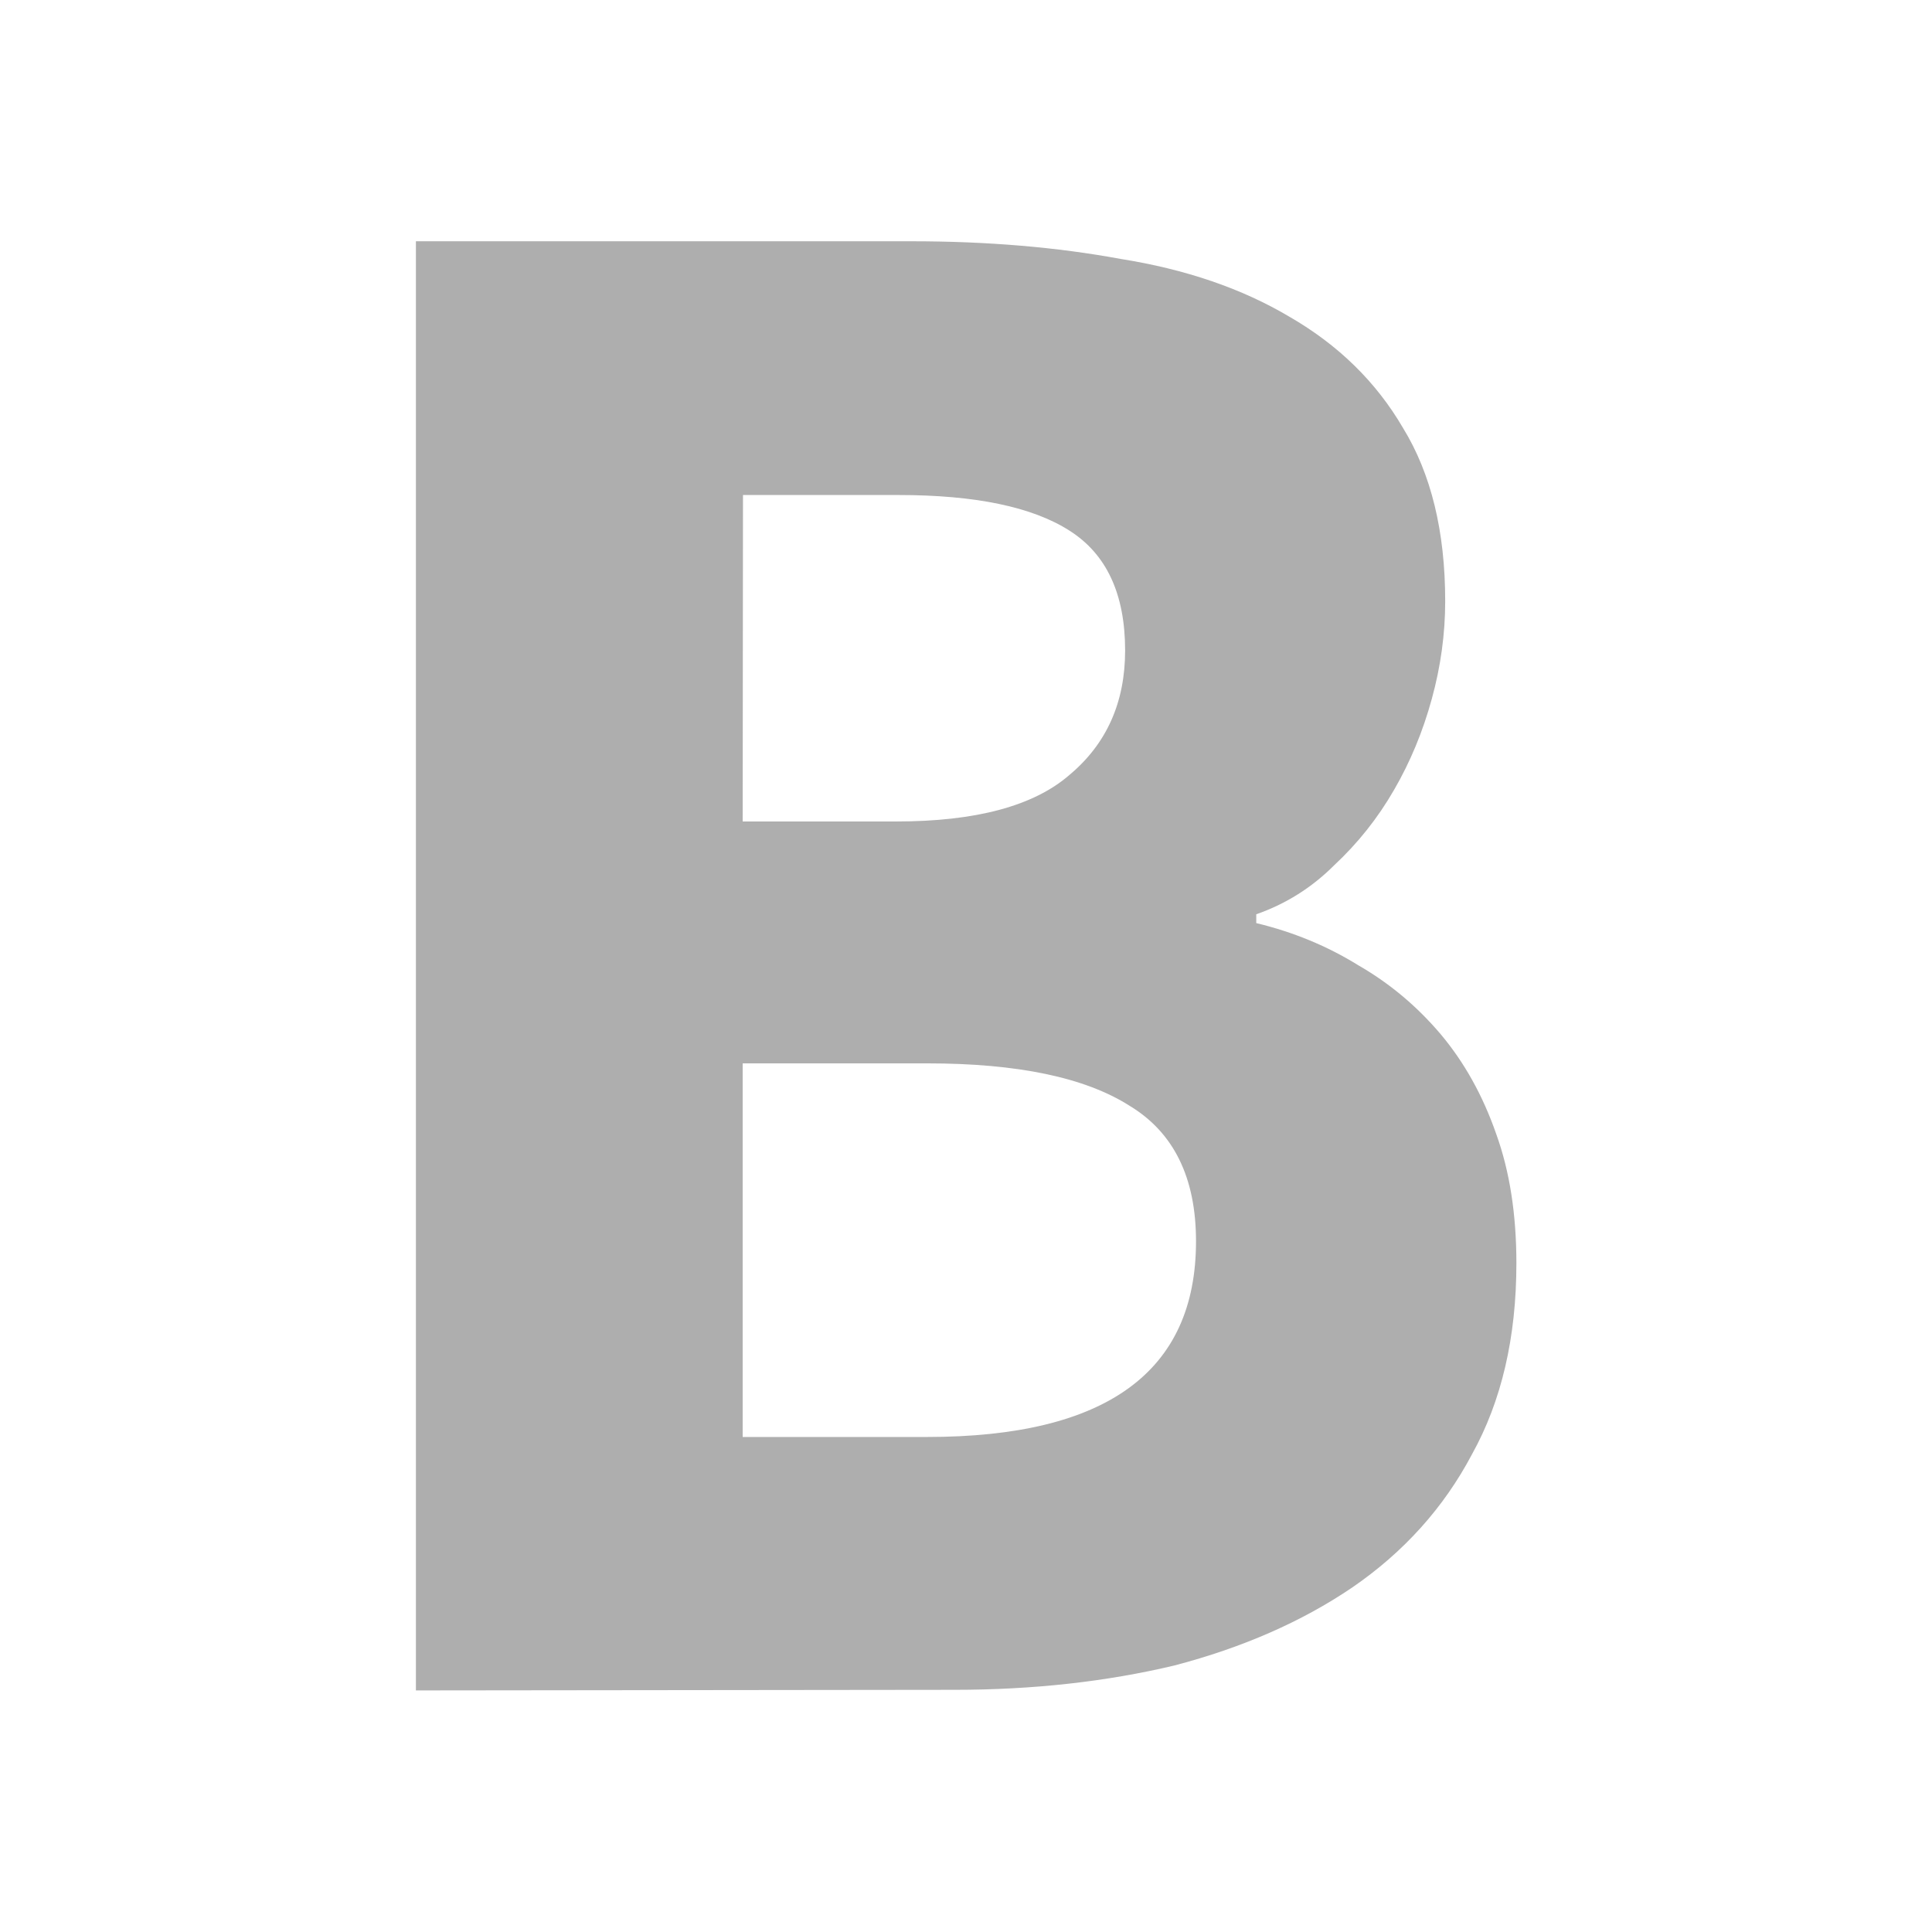
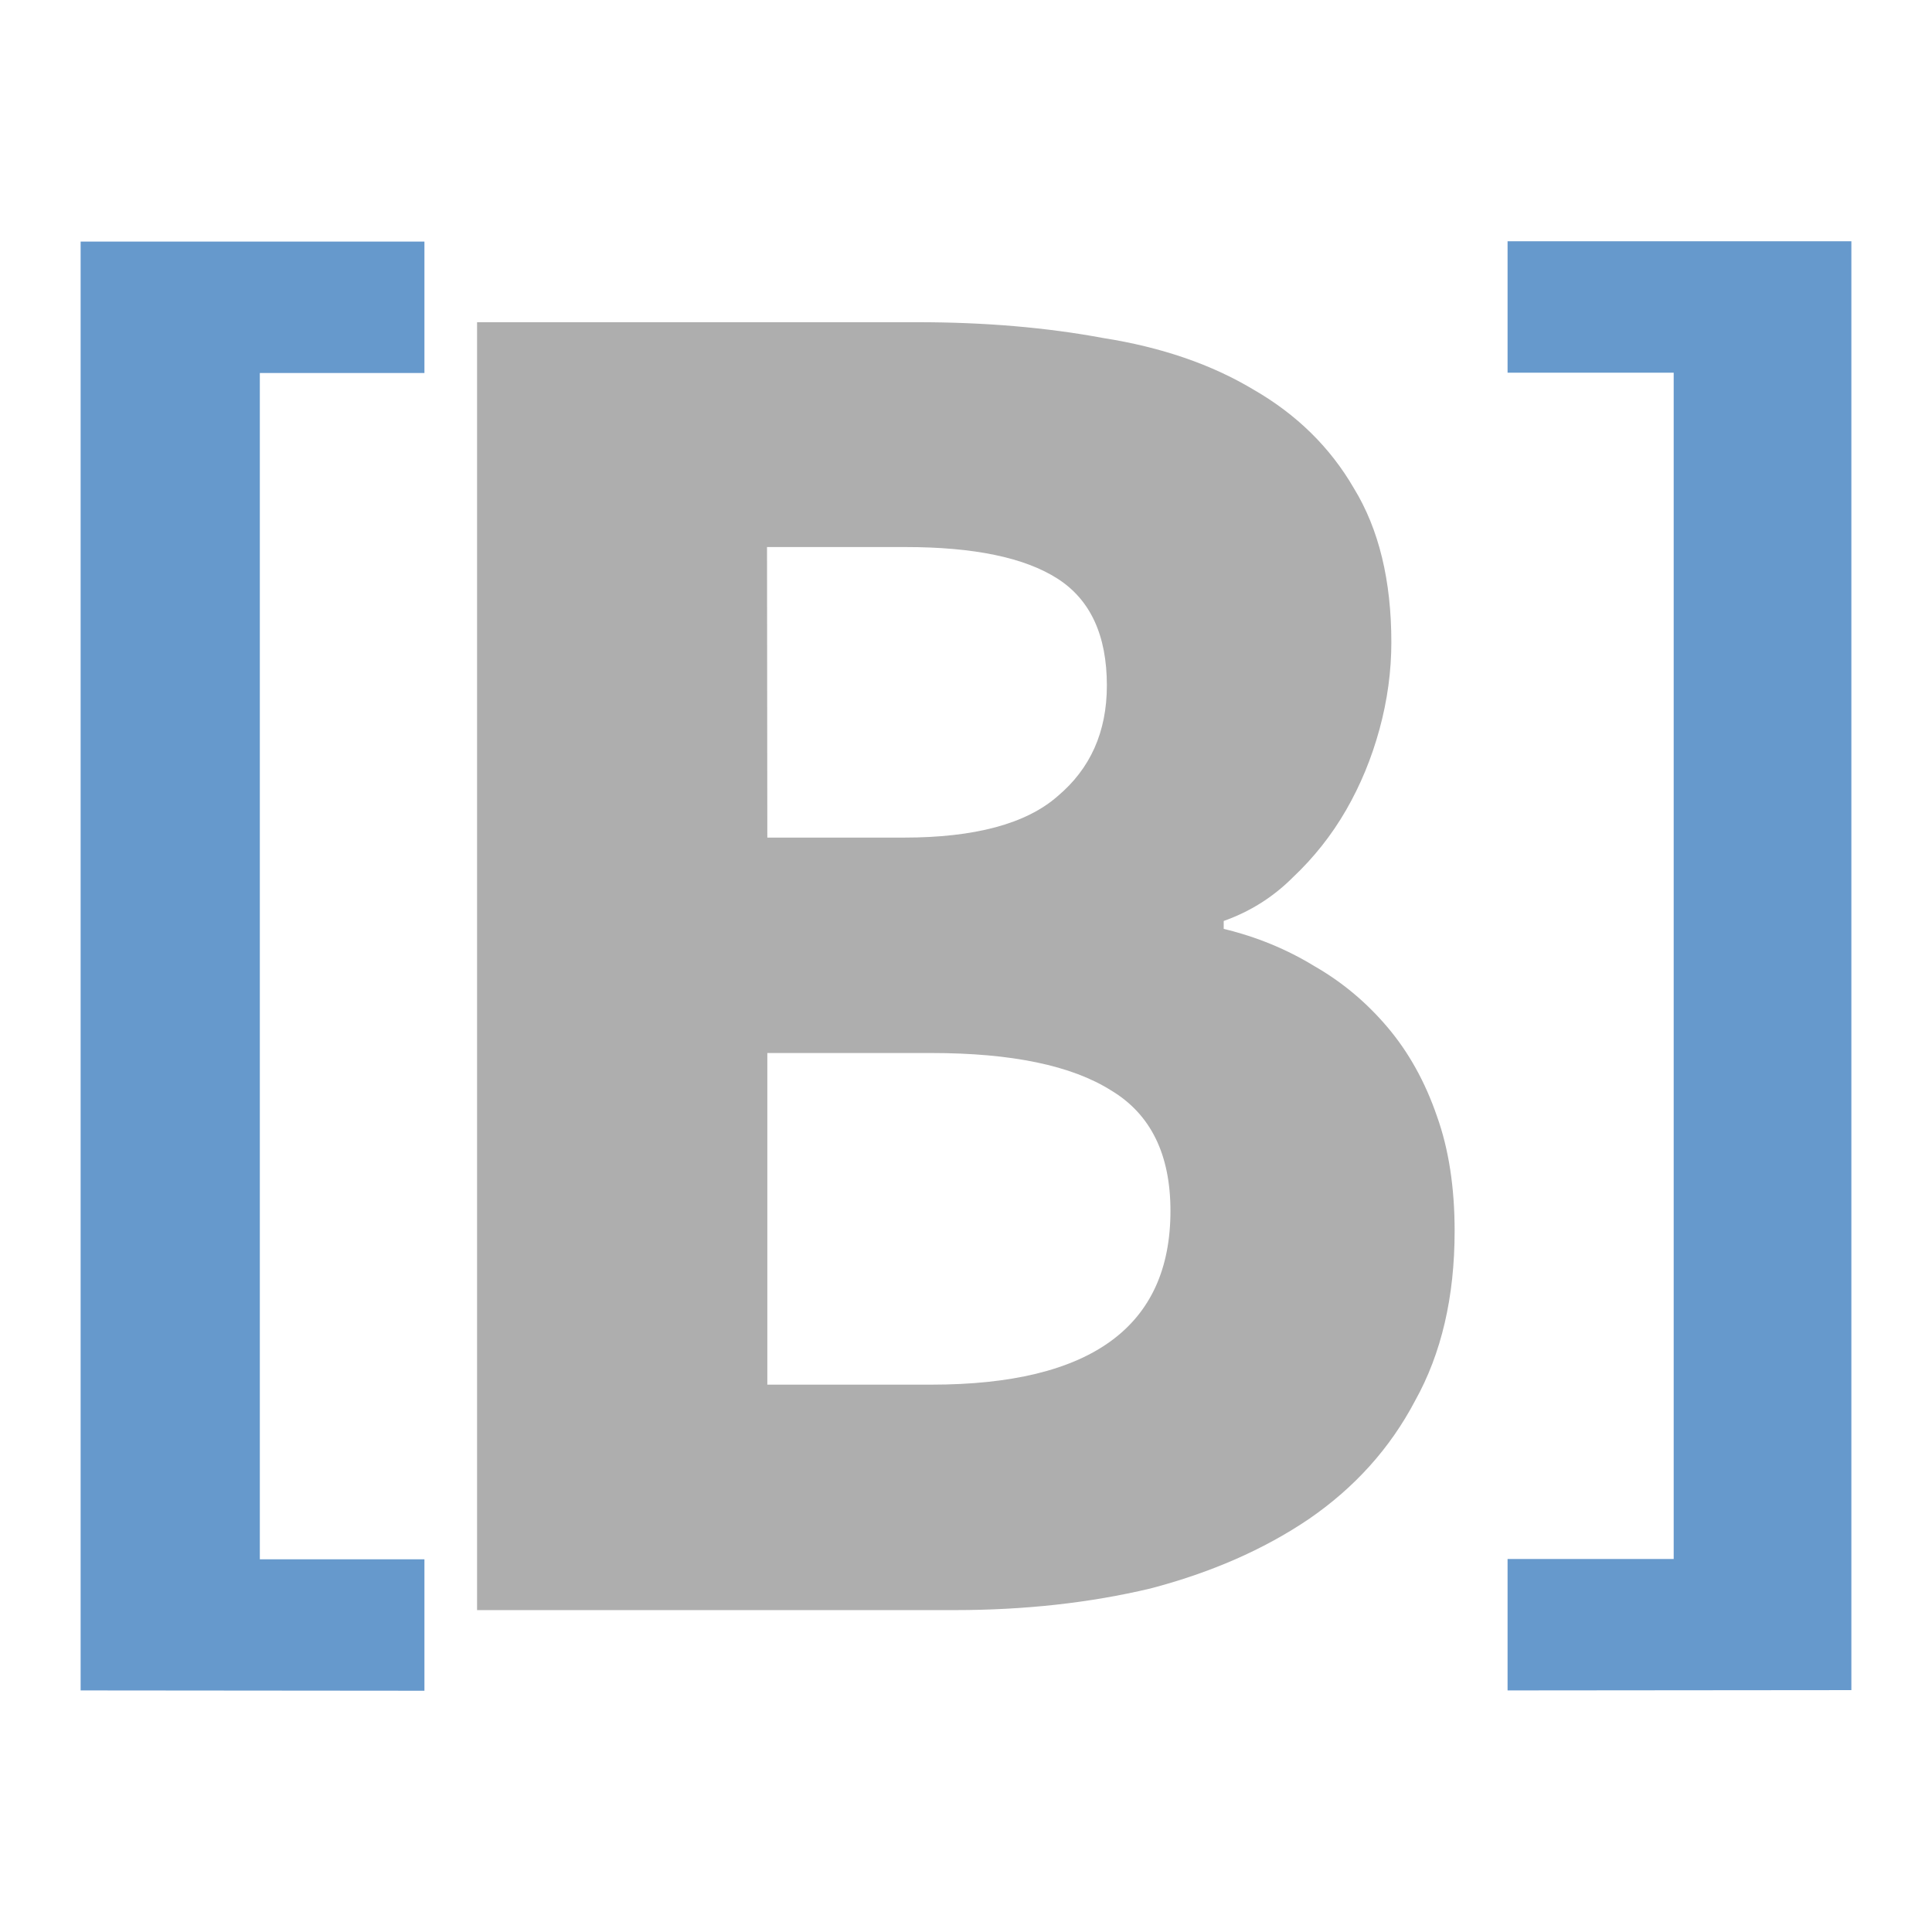
<svg xmlns="http://www.w3.org/2000/svg" width="24" height="24" version="1.1" viewBox="0 0 6.35 6.35">
-   <path d="m1.367 5.556v-4.763h1.629q0.373 0 0.687 0.058 0.321 0.051 0.555 0.19 0.241 0.139 0.373 0.365 0.139 0.226 0.139 0.57 0 0.161-0.044 0.321-0.044 0.161-0.124 0.299-0.08 0.139-0.197 0.248-0.11 0.11-0.256 0.161v0.029q0.183 0.044 0.336 0.139 0.153 0.088 0.27 0.226 0.117 0.139 0.183 0.329 0.066 0.183 0.066 0.424 0 0.365-0.146 0.628-0.139 0.263-0.394 0.438-0.248 0.168-0.584 0.256-0.336 0.08-0.723 0.08zm1.074-2.856h0.504q0.394 0 0.57-0.153 0.183-0.153 0.183-0.409 0-0.278-0.183-0.394-0.183-0.117-0.562-0.117h-0.511zm0 2.023h0.606q0.884 0 0.884-0.643 0-0.314-0.219-0.446-0.219-0.139-0.665-0.139h-0.606z" fill="#aeaeae" stroke-opacity=".78" stroke-width=".548" />
+   <path d="m1.568 5.292v-4.233h1.448q0.331 0 0.61 0.052 0.286 0.045 0.493 0.169 0.214 0.123 0.331 0.325 0.123 0.201 0.123 0.506 0 0.143-0.039 0.286-0.039 0.143-0.11 0.266-0.071 0.123-0.175 0.221-0.097 0.097-0.227 0.143v0.026q0.162 0.039 0.299 0.123 0.136 0.078 0.24 0.201 0.104 0.123 0.162 0.292 0.058 0.162 0.058 0.377 0 0.325-0.13 0.558-0.123 0.234-0.351 0.39-0.221 0.149-0.519 0.227-0.299 0.071-0.643 0.071zm0.954-2.539h0.448q0.351 0 0.506-0.136 0.162-0.136 0.162-0.364 0-0.247-0.162-0.351-0.162-0.104-0.5-0.104h-0.455zm0 1.798h0.539q0.786 0 0.786-0.571 0-0.279-0.195-0.396-0.195-0.123-0.591-0.123h-0.539z" fill="#aeaeae" stroke-opacity=".78" stroke-width=".487" />
+   <path d="m4.955 5.556v-0.432h0.546v-3.899h-0.546v-0.432h1.13v4.762z" fill="#69c" stroke-width="1.119" />
+   <path d="m0.265 5.556v-4.762h1.13v0.432h-0.541v3.899h0.541v0.432z" fill="#69c" stroke-width="1.119" />
</svg>
